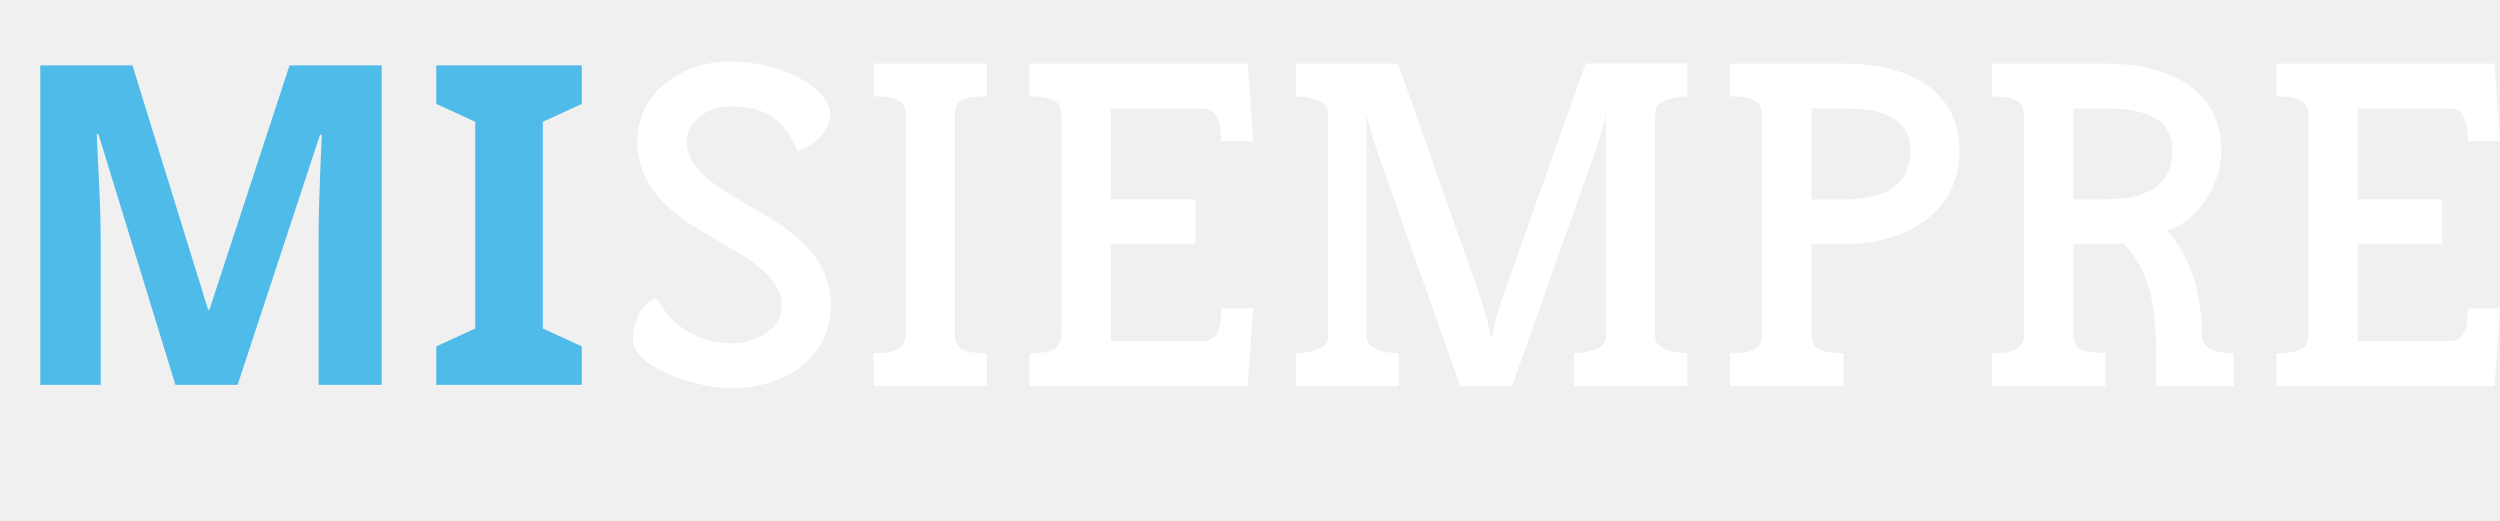
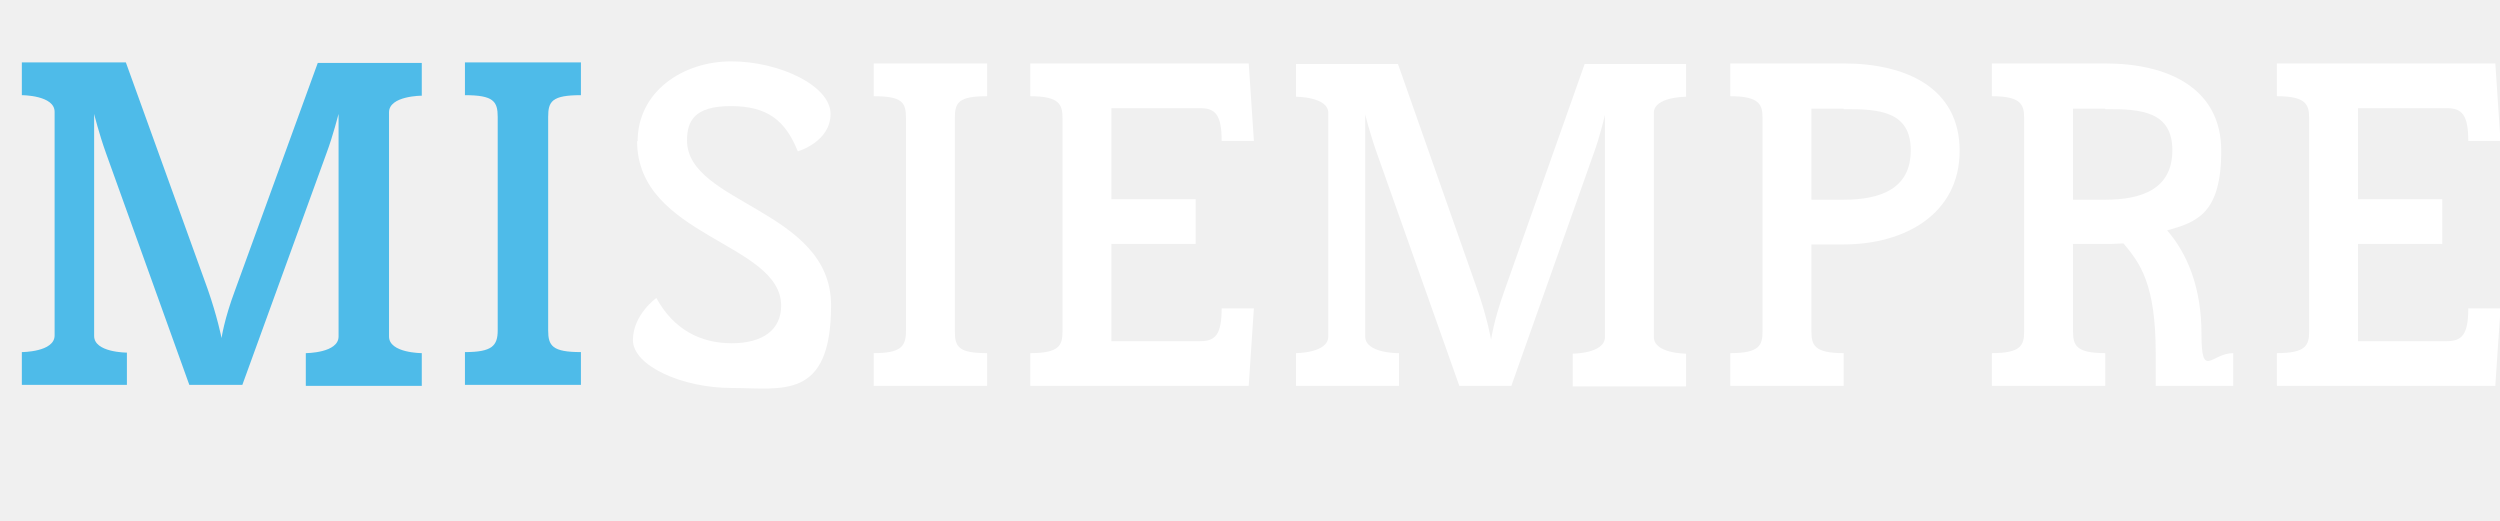
- <svg xmlns="http://www.w3.org/2000/svg" id="Capa_2" data-name="Capa 2" viewBox="0 0 480.71 100.02">
+ <svg xmlns="http://www.w3.org/2000/svg" id="Capa_2" version="1.1" viewBox="0 0 480.7 100">
  <defs>
    <style>
-       .cls-1 {
+       .st0 {
+         isolation: isolate;
+       }
+ 
+       .st1 {
        fill: #fff;
      }

-       .cls-2 {
+       .st2 {
        fill: #4ebbe9;
-         font-family: Frontenac-Bold, Frontenac;
-         font-size: 86.05px;
-         font-weight: 700;
      }
    </style>
  </defs>
-   <g id="Capa_1-2" data-name="Capa 1">
+   <g id="Capa_1-2">
    <g>
-       <path class="cls-1" d="M122.55,27.2c0-9.63,8.72-15.39,18.02-15.39,8.64,0,19.05,4.71,19.05,10.09,0,5.09-6.29,7.23-6.29,7.23-2.43-6.05-5.92-8.7-12.92-8.7-4.2,0-8.39,2.86-8.39,6.64,0,12.23,27.73,13.33,27.73,31.66,0,10.55-9.46,15.93-19.09,15.93-7.2,0-18.96-4.29-18.96-9.25,0-6.68,4.52-8.11,4.52-8.11,3.33,5.97,8.43,8.7,14.52,8.7,4.65,0,9.54-2.65,9.54-7.15,0-12.19-27.73-13.24-27.73-31.66Z" />
-       <path class="cls-1" d="M183.6,63.73c0,2.98.74,4.2,6.17,4.2v6.31h-21.8v-6.31c5.1,0,6.17-1.22,6.17-4.2V22.74c0-3.03-.74-4.2-6.17-4.2v-6.31h21.8v6.31c-5.51,0-6.17,1.18-6.17,4.2v40.99Z" />
-       <path class="cls-1" d="M229.87,38.34v8.62h-16.25v18.67h17.07c2.88,0,4.11-1.26,4.11-6.31h6.17l-1.03,14.92h-41.96v-6.31c5.59,0,6.17-1.51,6.17-4.2V22.74c0-2.61-.58-4.2-6.17-4.2v-6.31h41.96l1.03,14.92h-6.17c0-5.04-1.23-6.31-4.11-6.31h-17.07v17.49h16.25Z" />
-       <path class="cls-1" d="M268.95,67.94v6.31h-19.75v-6.31s6.17,0,6.17-3.15V21.69c0-3.15-6.17-3.15-6.17-3.15v-6.31h19.62l15.34,43.51c1.89,5.38,2.63,9.5,2.63,9.5,0,0,.53-3.62,2.55-9.25l15.55-43.77h19.54v6.31s-6.17,0-6.17,3.15v43.09c0,3.15,6.17,3.15,6.17,3.15v6.31h-21.8v-6.31s6.17,0,6.17-3.15V22.07s-1.03,4.29-2.22,7.53l-15.84,44.65h-9.96l-15.76-44.56c-1.36-3.87-2.26-7.61-2.26-7.61v42.71c0,3.15,6.17,3.15,6.17,3.15Z" />
-       <path class="cls-1" d="M332.67,67.94c5.59,0,6.17-1.51,6.17-4.2V22.74c0-2.61-.58-4.2-6.17-4.2v-6.31h21.8c11.97,0,22.3,4.71,22.3,16.77s-10.53,17.95-22.3,17.95h-6.17v16.73c0,2.69.58,4.2,6.17,4.2v6.35h-21.8v-6.31ZM354.47,20.85h-6.17v17.49h6.17c7.12,0,12.88-2.1,12.88-9.54,0-6.35-5.88-7.95-12.88-7.95Z" />
-       <path class="cls-1" d="M398.65,46.96v16.73c0,2.69.58,4.2,6.17,4.2v6.35h-21.8v-6.31c5.59,0,6.17-1.51,6.17-4.2V22.74c0-2.61-.58-4.2-6.17-4.2v-6.31h21.8c11.97,0,22.3,4.71,22.3,16.77,0,6.81-4.73,13.66-10.37,15.3,3.87,4.46,6.62,11.02,6.62,19.93,0,2.56,1.89,3.7,6.13,3.7v6.31h-14.89v-6.31c0-13.29-3.04-17.32-6.17-21.11-.74.08-1.48.13-2.18.13h-7.61ZM404.82,20.85h-6.17v17.49h6.17c7.12,0,12.88-2.1,12.88-9.54,0-6.35-5.88-7.95-12.88-7.95Z" />
-       <path class="cls-1" d="M469.6,38.34v8.62h-16.25v18.67h17.07c2.88,0,4.11-1.26,4.11-6.31h6.17l-1.03,14.92h-41.96v-6.31c5.59,0,6.17-1.51,6.17-4.2V22.74c0-2.61-.58-4.2-6.17-4.2v-6.31h41.96l1.03,14.92h-6.17c0-5.04-1.23-6.31-4.11-6.31h-17.07v17.49h16.25Z" />
+       <path class="st1" d="M122.6,27.2c0-9.6,8.7-15.4,18-15.4s19.1,4.7,19.1,10.1-6.3,7.2-6.3,7.2c-2.4-6-5.9-8.7-12.9-8.7s-8.4,2.9-8.4,6.6c0,12.2,27.7,13.3,27.7,31.7s-9.5,15.9-19.1,15.9-19-4.3-19-9.2,4.5-8.1,4.5-8.1c3.3,6,8.4,8.7,14.5,8.7s9.5-2.7,9.5-7.2c0-12.2-27.7-13.2-27.7-31.7h0Z" />
+       <path class="st1" d="M183.6,63.7c0,3,.7,4.2,6.2,4.2v6.3h-21.8v-6.3c5.1,0,6.2-1.2,6.2-4.2V22.7c0-3-.7-4.2-6.2-4.2v-6.3h21.8v6.3c-5.5,0-6.2,1.2-6.2,4.2,0,0,0,41,0,41Z" />
+       <path class="st1" d="M229.9,38.3v8.6h-16.2v18.7h17.1c2.9,0,4.1-1.3,4.1-6.3h6.2l-1,14.9h-42v-6.3c5.6,0,6.2-1.5,6.2-4.2V22.7c0-2.6-.6-4.2-6.2-4.2v-6.3h42l1,14.9h-6.2c0-5-1.2-6.3-4.1-6.3h-17.1v17.5h16.2Z" />
+       <path class="st1" d="M269,67.9v6.3h-19.8v-6.3s6.2,0,6.2-3.2V21.7c0-3.1-6.2-3.1-6.2-3.1v-6.3h19.6l15.3,43.5c1.9,5.4,2.6,9.5,2.6,9.5,0,0,.5-3.6,2.5-9.2l15.5-43.8h19.5v6.3s-6.2,0-6.2,3.1v43.1c0,3.2,6.2,3.2,6.2,3.2v6.3h-21.8v-6.3s6.2,0,6.2-3.2V22.1s-1,4.3-2.2,7.5l-15.8,44.6h-10l-15.8-44.6c-1.4-3.9-2.3-7.6-2.3-7.6v42.7c0,3.2,6.2,3.2,6.2,3.2h0Z" />
+       <path class="st1" d="M332.7,67.9c5.6,0,6.2-1.5,6.2-4.2V22.7c0-2.6-.6-4.2-6.2-4.2v-6.3h21.8c12,0,22.3,4.7,22.3,16.8s-10.5,18-22.3,18h-6.2v16.7c0,2.7.6,4.2,6.2,4.2v6.3h-21.8v-6.3h0ZM354.5,20.9h-6.2v17.5h6.2c7.1,0,12.9-2.1,12.9-9.5s-5.9-8-12.9-7.9Z" />
+       <path class="st1" d="M398.6,47v16.7c0,2.7.6,4.2,6.2,4.2v6.3h-21.8v-6.3c5.6,0,6.2-1.5,6.2-4.2V22.7c0-2.6-.6-4.2-6.2-4.2v-6.3h21.8c12,0,22.3,4.7,22.3,16.8s-4.7,13.7-10.4,15.3c3.9,4.5,6.6,11,6.6,19.9s1.9,3.7,6.1,3.7v6.3h-14.9v-6.3c0-13.3-3-17.3-6.2-21.1-.7,0-1.5.1-2.2.1h-7.6ZM404.8,20.9h-6.2v17.5h6.2c7.1,0,12.9-2.1,12.9-9.5s-5.9-8-12.9-7.9Z" />
+       <path class="st1" d="M469.6,38.3v8.6h-16.2v18.7h17.1c2.9,0,4.1-1.3,4.1-6.3h6.2l-1,14.9h-42v-6.3c5.6,0,6.2-1.5,6.2-4.2V22.7c0-2.6-.6-4.2-6.2-4.2v-6.3h42l1,14.9h-6.2c0-5-1.2-6.3-4.1-6.3h-17.1v17.5h16.2Z" />
    </g>
-     <text class="cls-2" transform="translate(0 74.01)">
-       <tspan x="0" y="0">MI</tspan>
-     </text>
+     <g class="st0">
+       <g class="st0">
+         <path class="st2" d="M24.4,67.7v6.3H4.2v-6.3s6.3,0,6.3-3.2V21.5c0-3.2-6.3-3.2-6.3-3.2v-6.3h20l15.7,43.5c1.9,5.4,2.7,9.5,2.7,9.5,0,0,.5-3.6,2.6-9.2l15.9-43.7h20v6.3s-6.3,0-6.3,3.2v43.1c0,3.2,6.3,3.2,6.3,3.2v6.3h-22.3v-6.3s6.3,0,6.3-3.2V21.9s-1.1,4.3-2.3,7.5l-16.2,44.6h-10.2L20.4,29.5c-1.4-3.9-2.3-7.6-2.3-7.6v42.7c0,3.2,6.3,3.2,6.3,3.2Z" />
+         <path class="st2" d="M105.4,63.5c0,3,.8,4.2,6.3,4.2v6.3h-22.3v-6.3c5.2,0,6.3-1.2,6.3-4.2V22.5c0-3-.8-4.2-6.3-4.2v-6.3h22.3v6.3c-5.6,0-6.3,1.2-6.3,4.2v41Z" />
+       </g>
+     </g>
  </g>
</svg>
